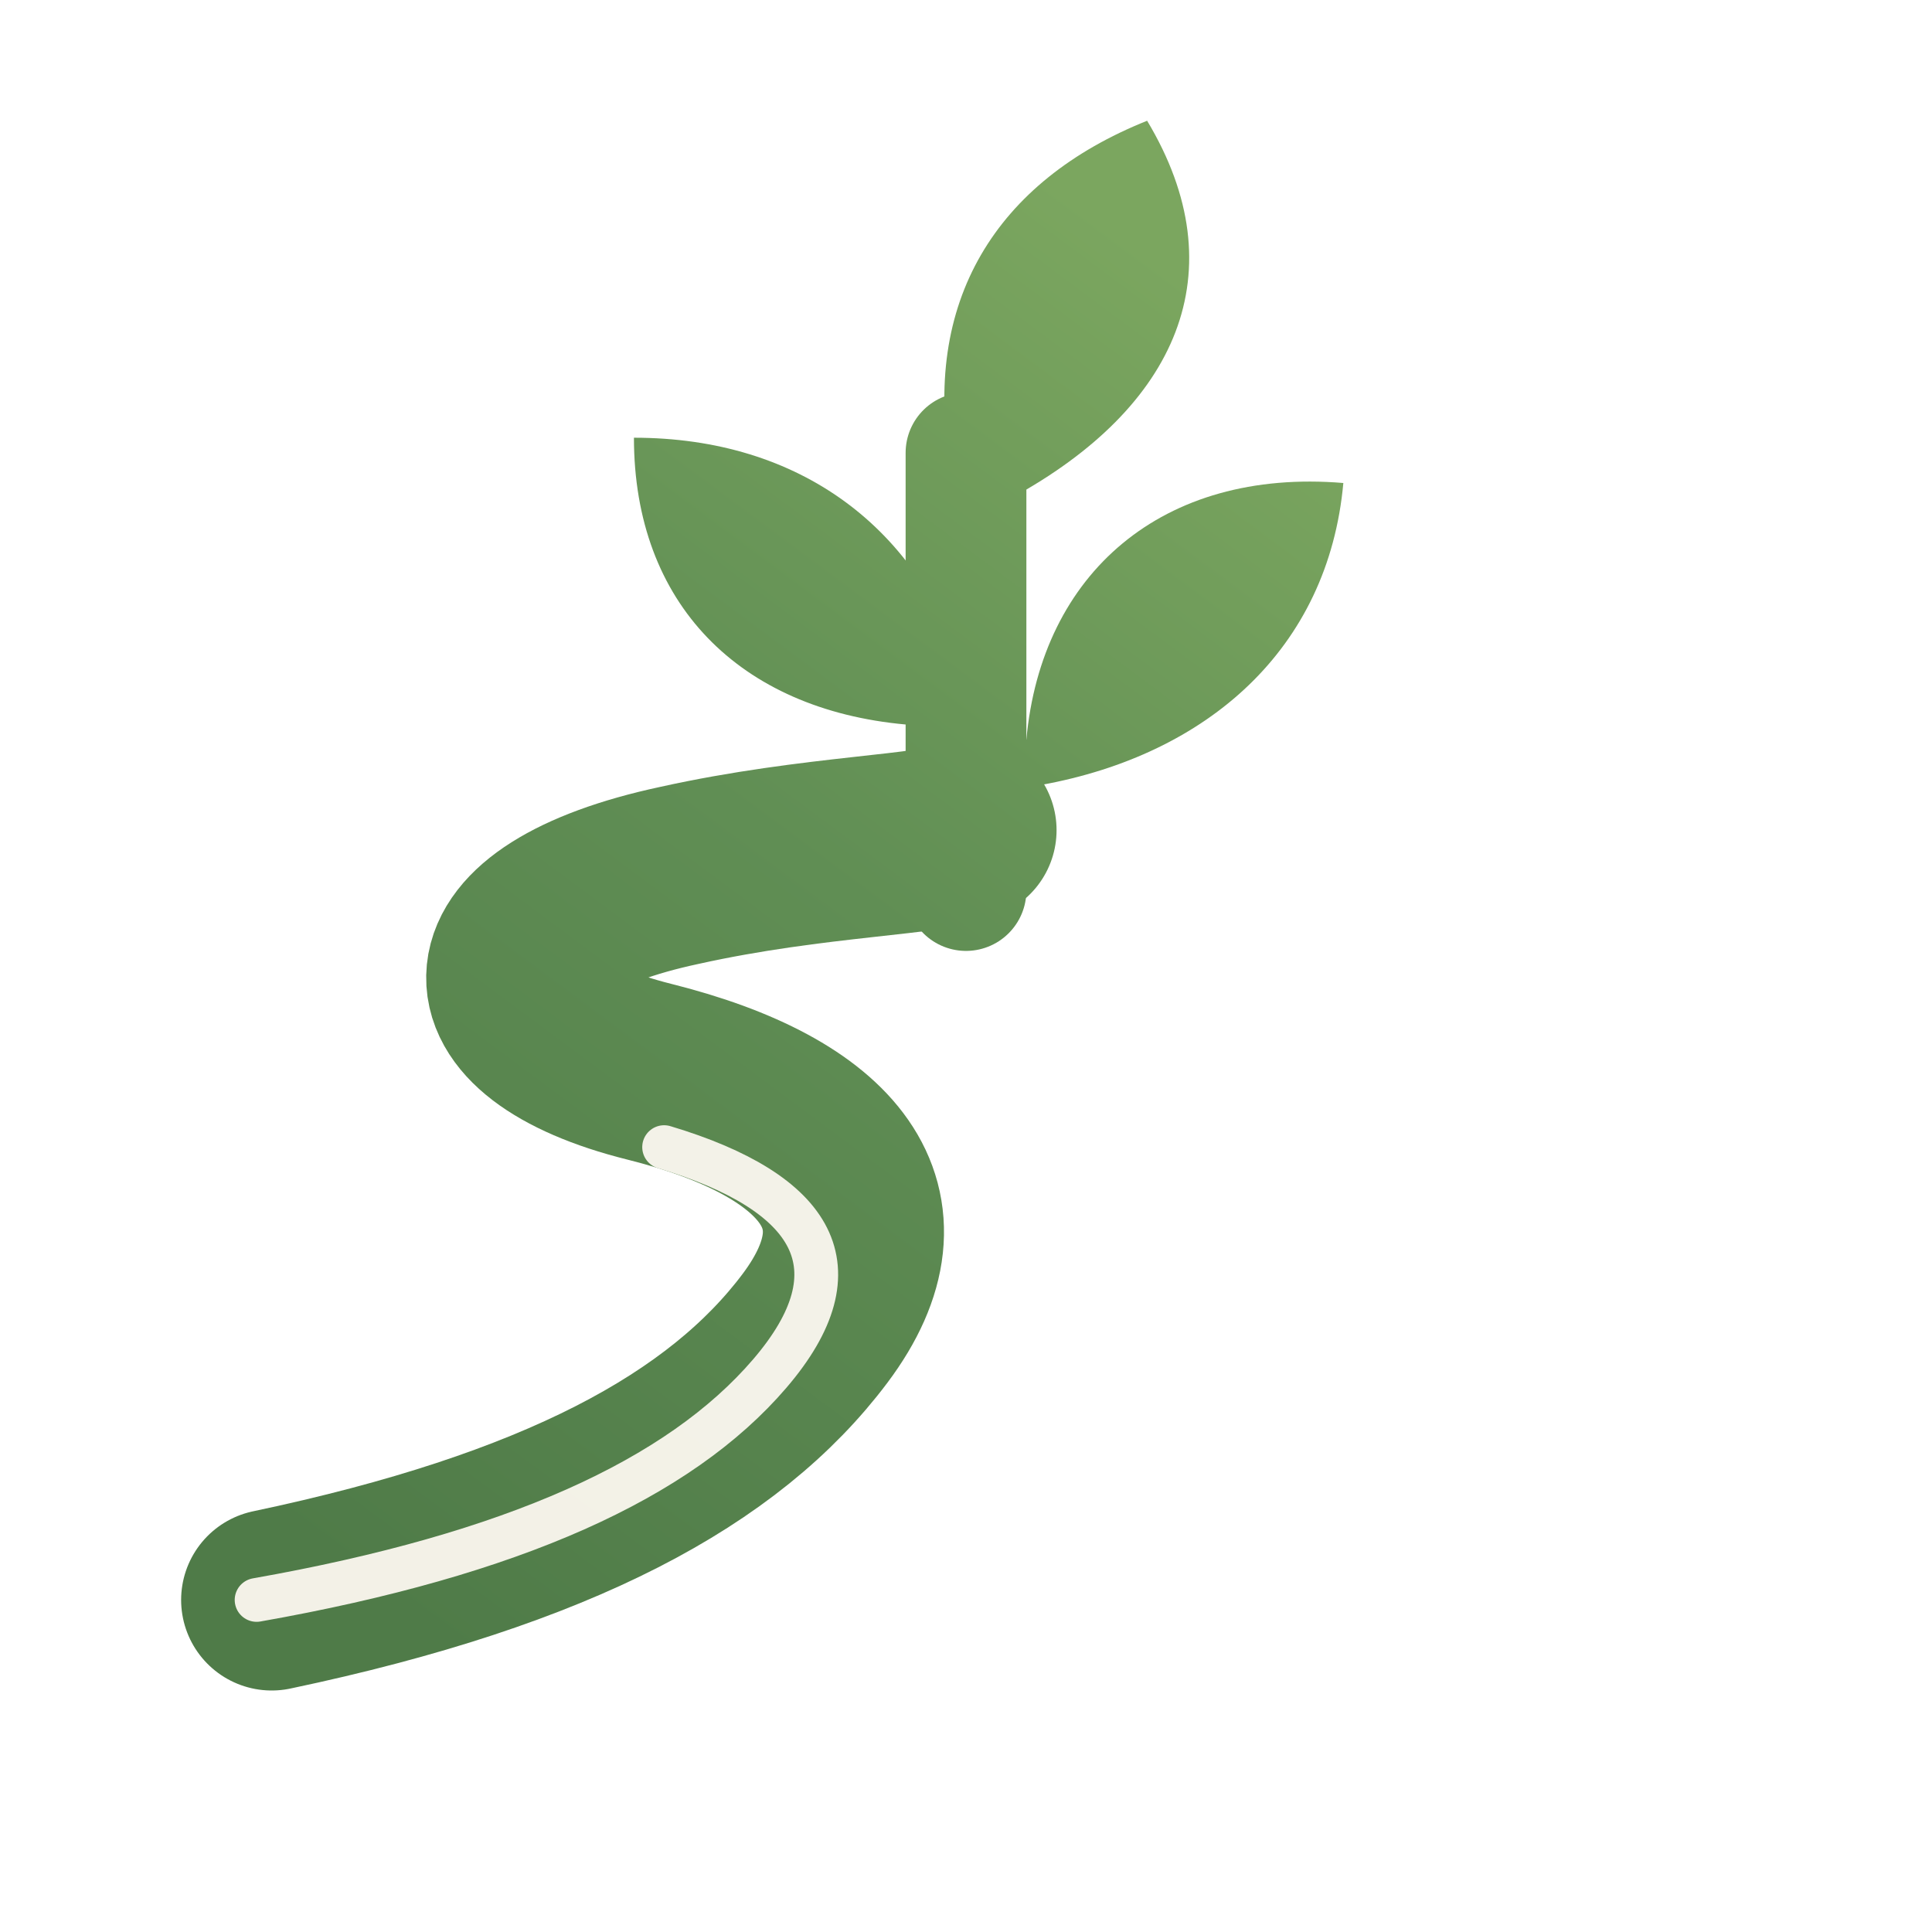
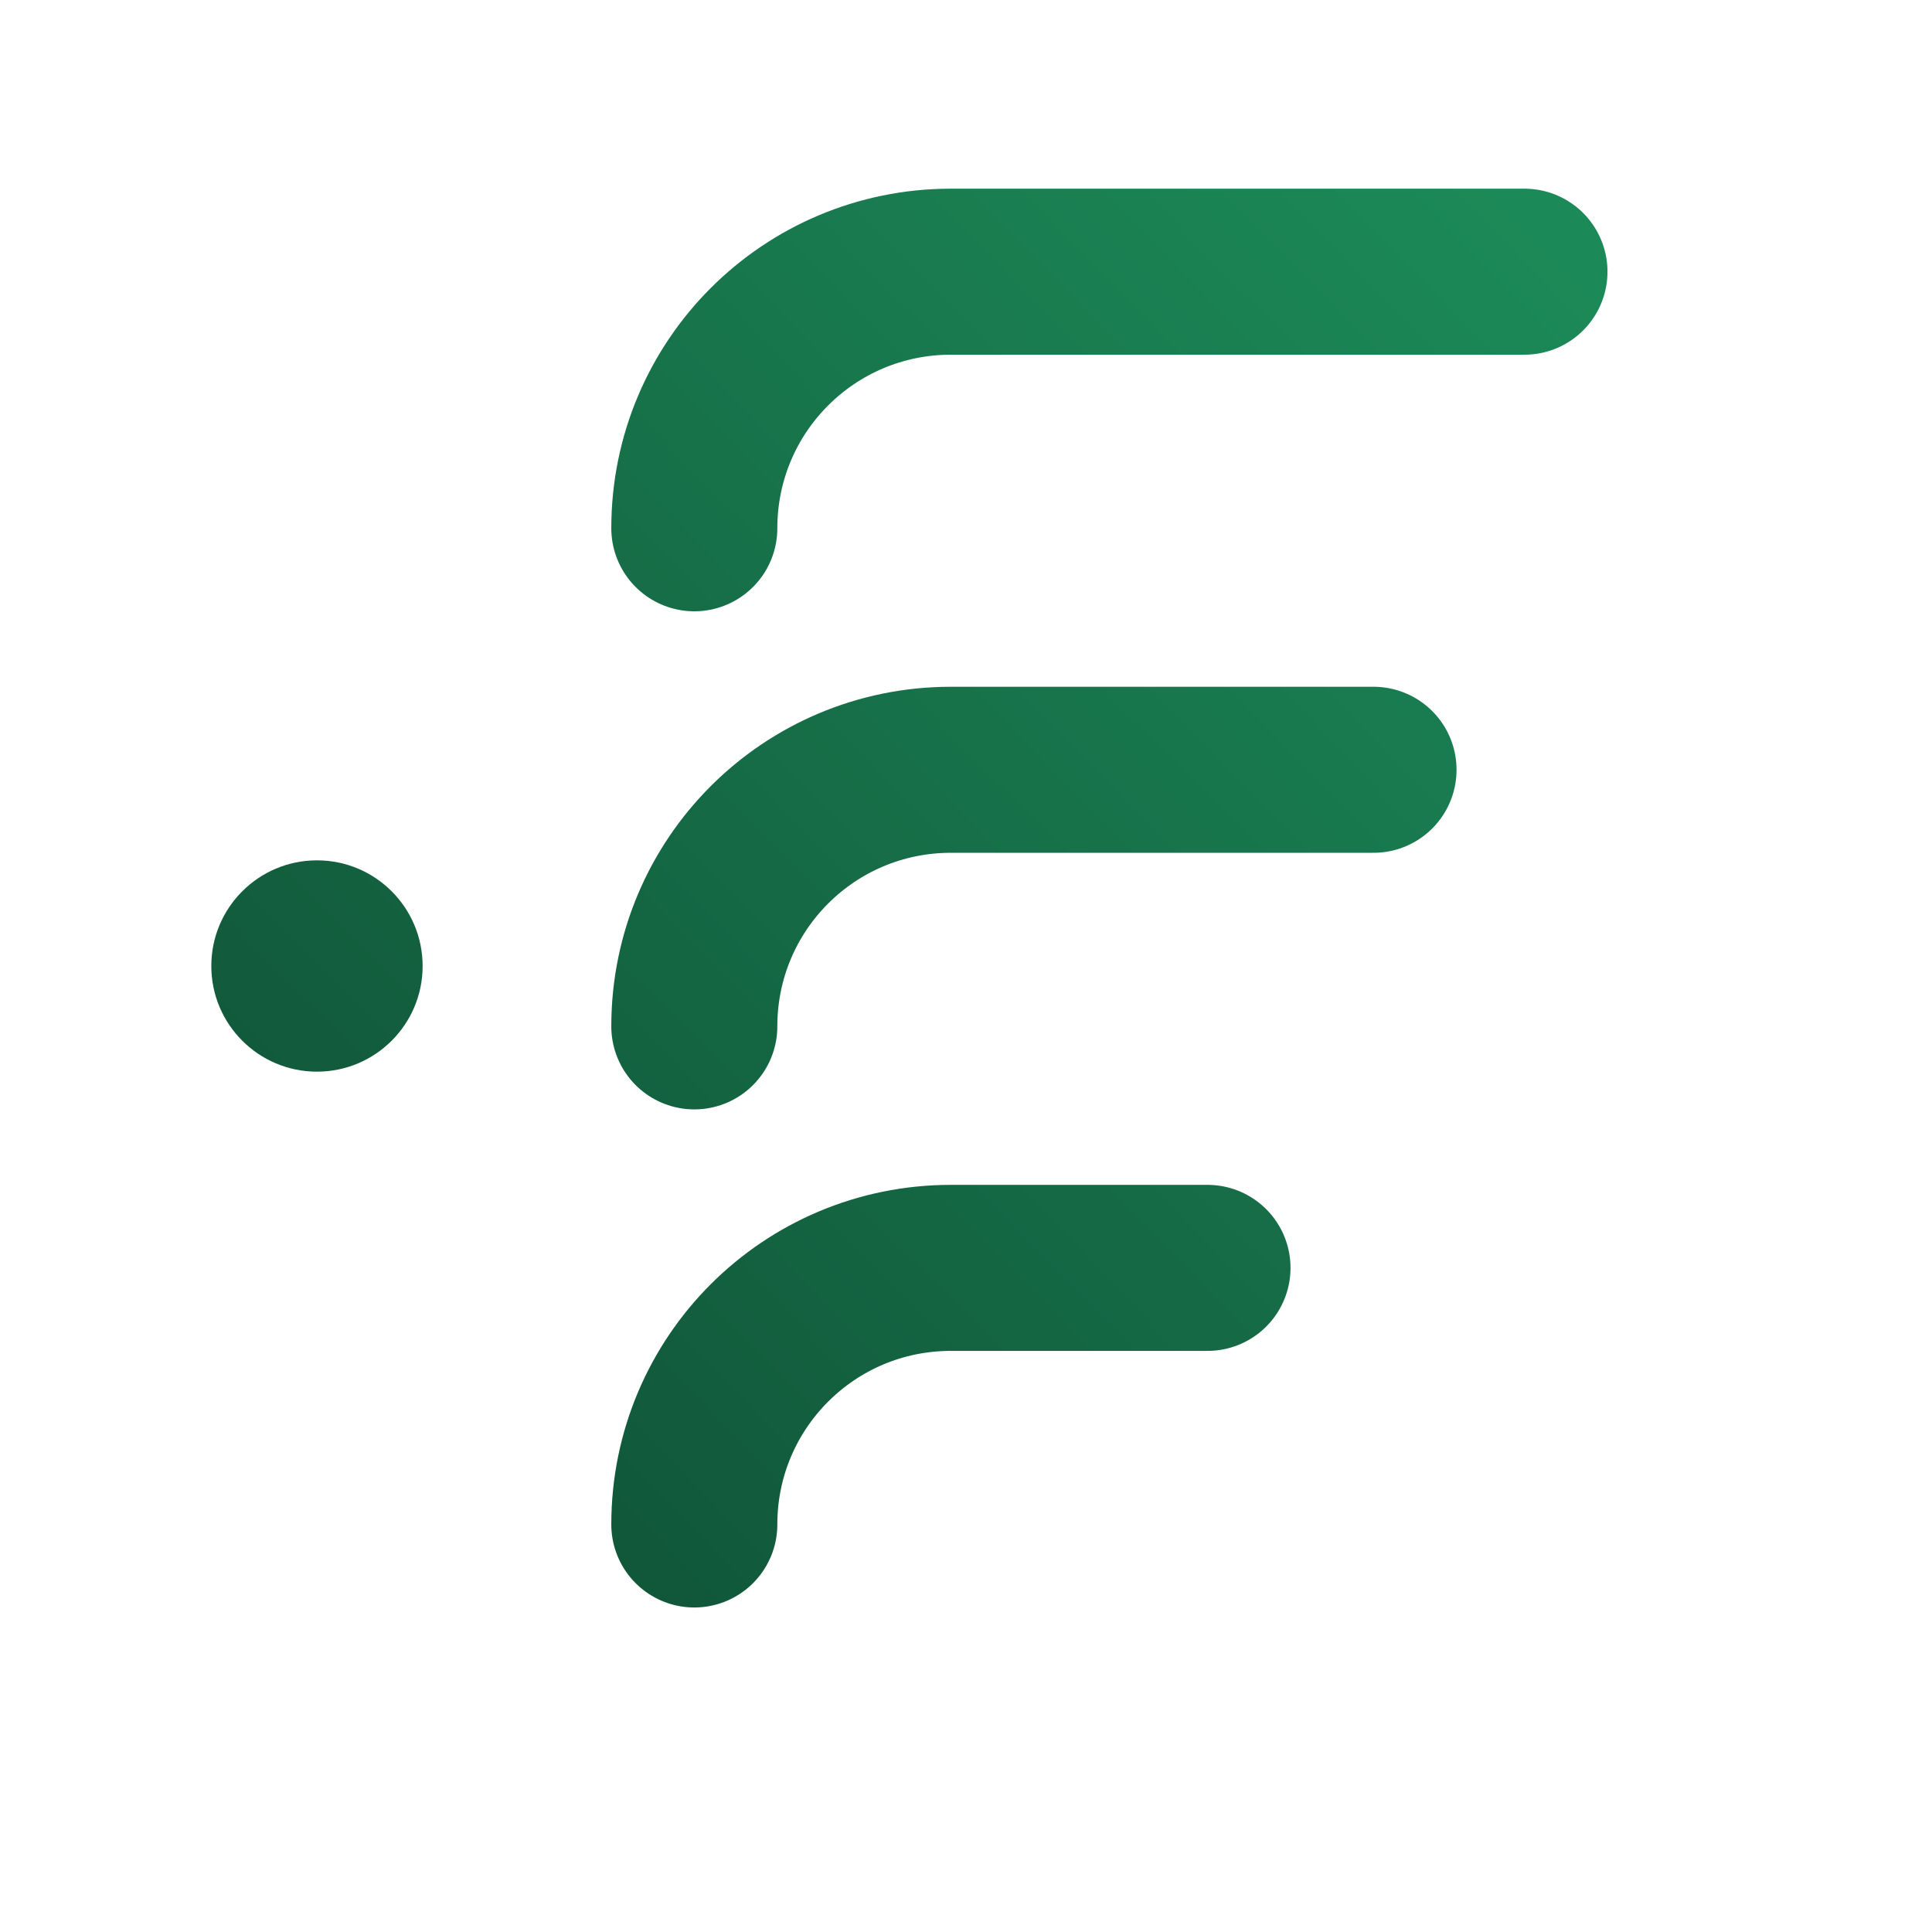
<svg xmlns="http://www.w3.org/2000/svg" viewBox="0 0 128 128" role="img" aria-labelledby="title desc">
  <defs>
-     <linearGradient id="g" x1="25" y1="106" x2="86" y2="24" gradientUnits="userSpaceOnUse">
-       <stop offset="0" stop-color="#4F7B48" />
-       <stop offset=".55" stop-color="#608E54" />
-       <stop offset="1" stop-color="#7BA65F" />
+     <linearGradient id="rootflow-green" x1="18" y1="104" x2="106" y2="18" gradientUnits="userSpaceOnUse">
+       <stop offset="0" stop-color="#0F4F35" />
+       <stop offset="1" stop-color="#1C8A58" />
    </linearGradient>
  </defs>
-   <path d="M18 106C37 102 48 96 54 88C60 80 55 74 43 71C31 68 31 61 45 58C54 56 62 56 64 55" fill="none" stroke="url(#g)" stroke-width="12" stroke-linecap="round" stroke-linejoin="round" />
-   <path d="M17 106C34 103 45 98 51 91C57 84 54 79 44 76" fill="none" stroke="#F6F4EB" stroke-width="2.9" stroke-linecap="round" opacity=".98" />
-   <path d="M64 59V30" fill="none" stroke="url(#g)" stroke-width="8" stroke-linecap="round" />
-   <path d="M60 48C49 47 42 40 42 29C53 29 61 35 64 45C64 47 62 48 60 48Z" fill="url(#g)" />
-   <path d="M68 49C69 38 77 31 89 32C88 43 80 50 69 52C68 52 67 50 68 49Z" fill="url(#g)" />
-   <path d="M63 31C61 20 66 12 76 8C82 18 78 27 67 33C65 34 64 33 63 31Z" fill="url(#g)" />
+   <circle cx="21" cy="64" r="7" fill="url(#rootflow-green)" />
+   <g fill="none" stroke="url(#rootflow-green)" stroke-width="11" stroke-linecap="round" stroke-linejoin="round">
+     <path d="M46 35C46 25.6 53.6 18 63 18H101" />
+     <path d="M46 68C46 58.6 53.6 51 63 51H91" />
+     <path d="M46 101C46 91.6 53.6 84 63 84H80" />
+   </g>
</svg>
